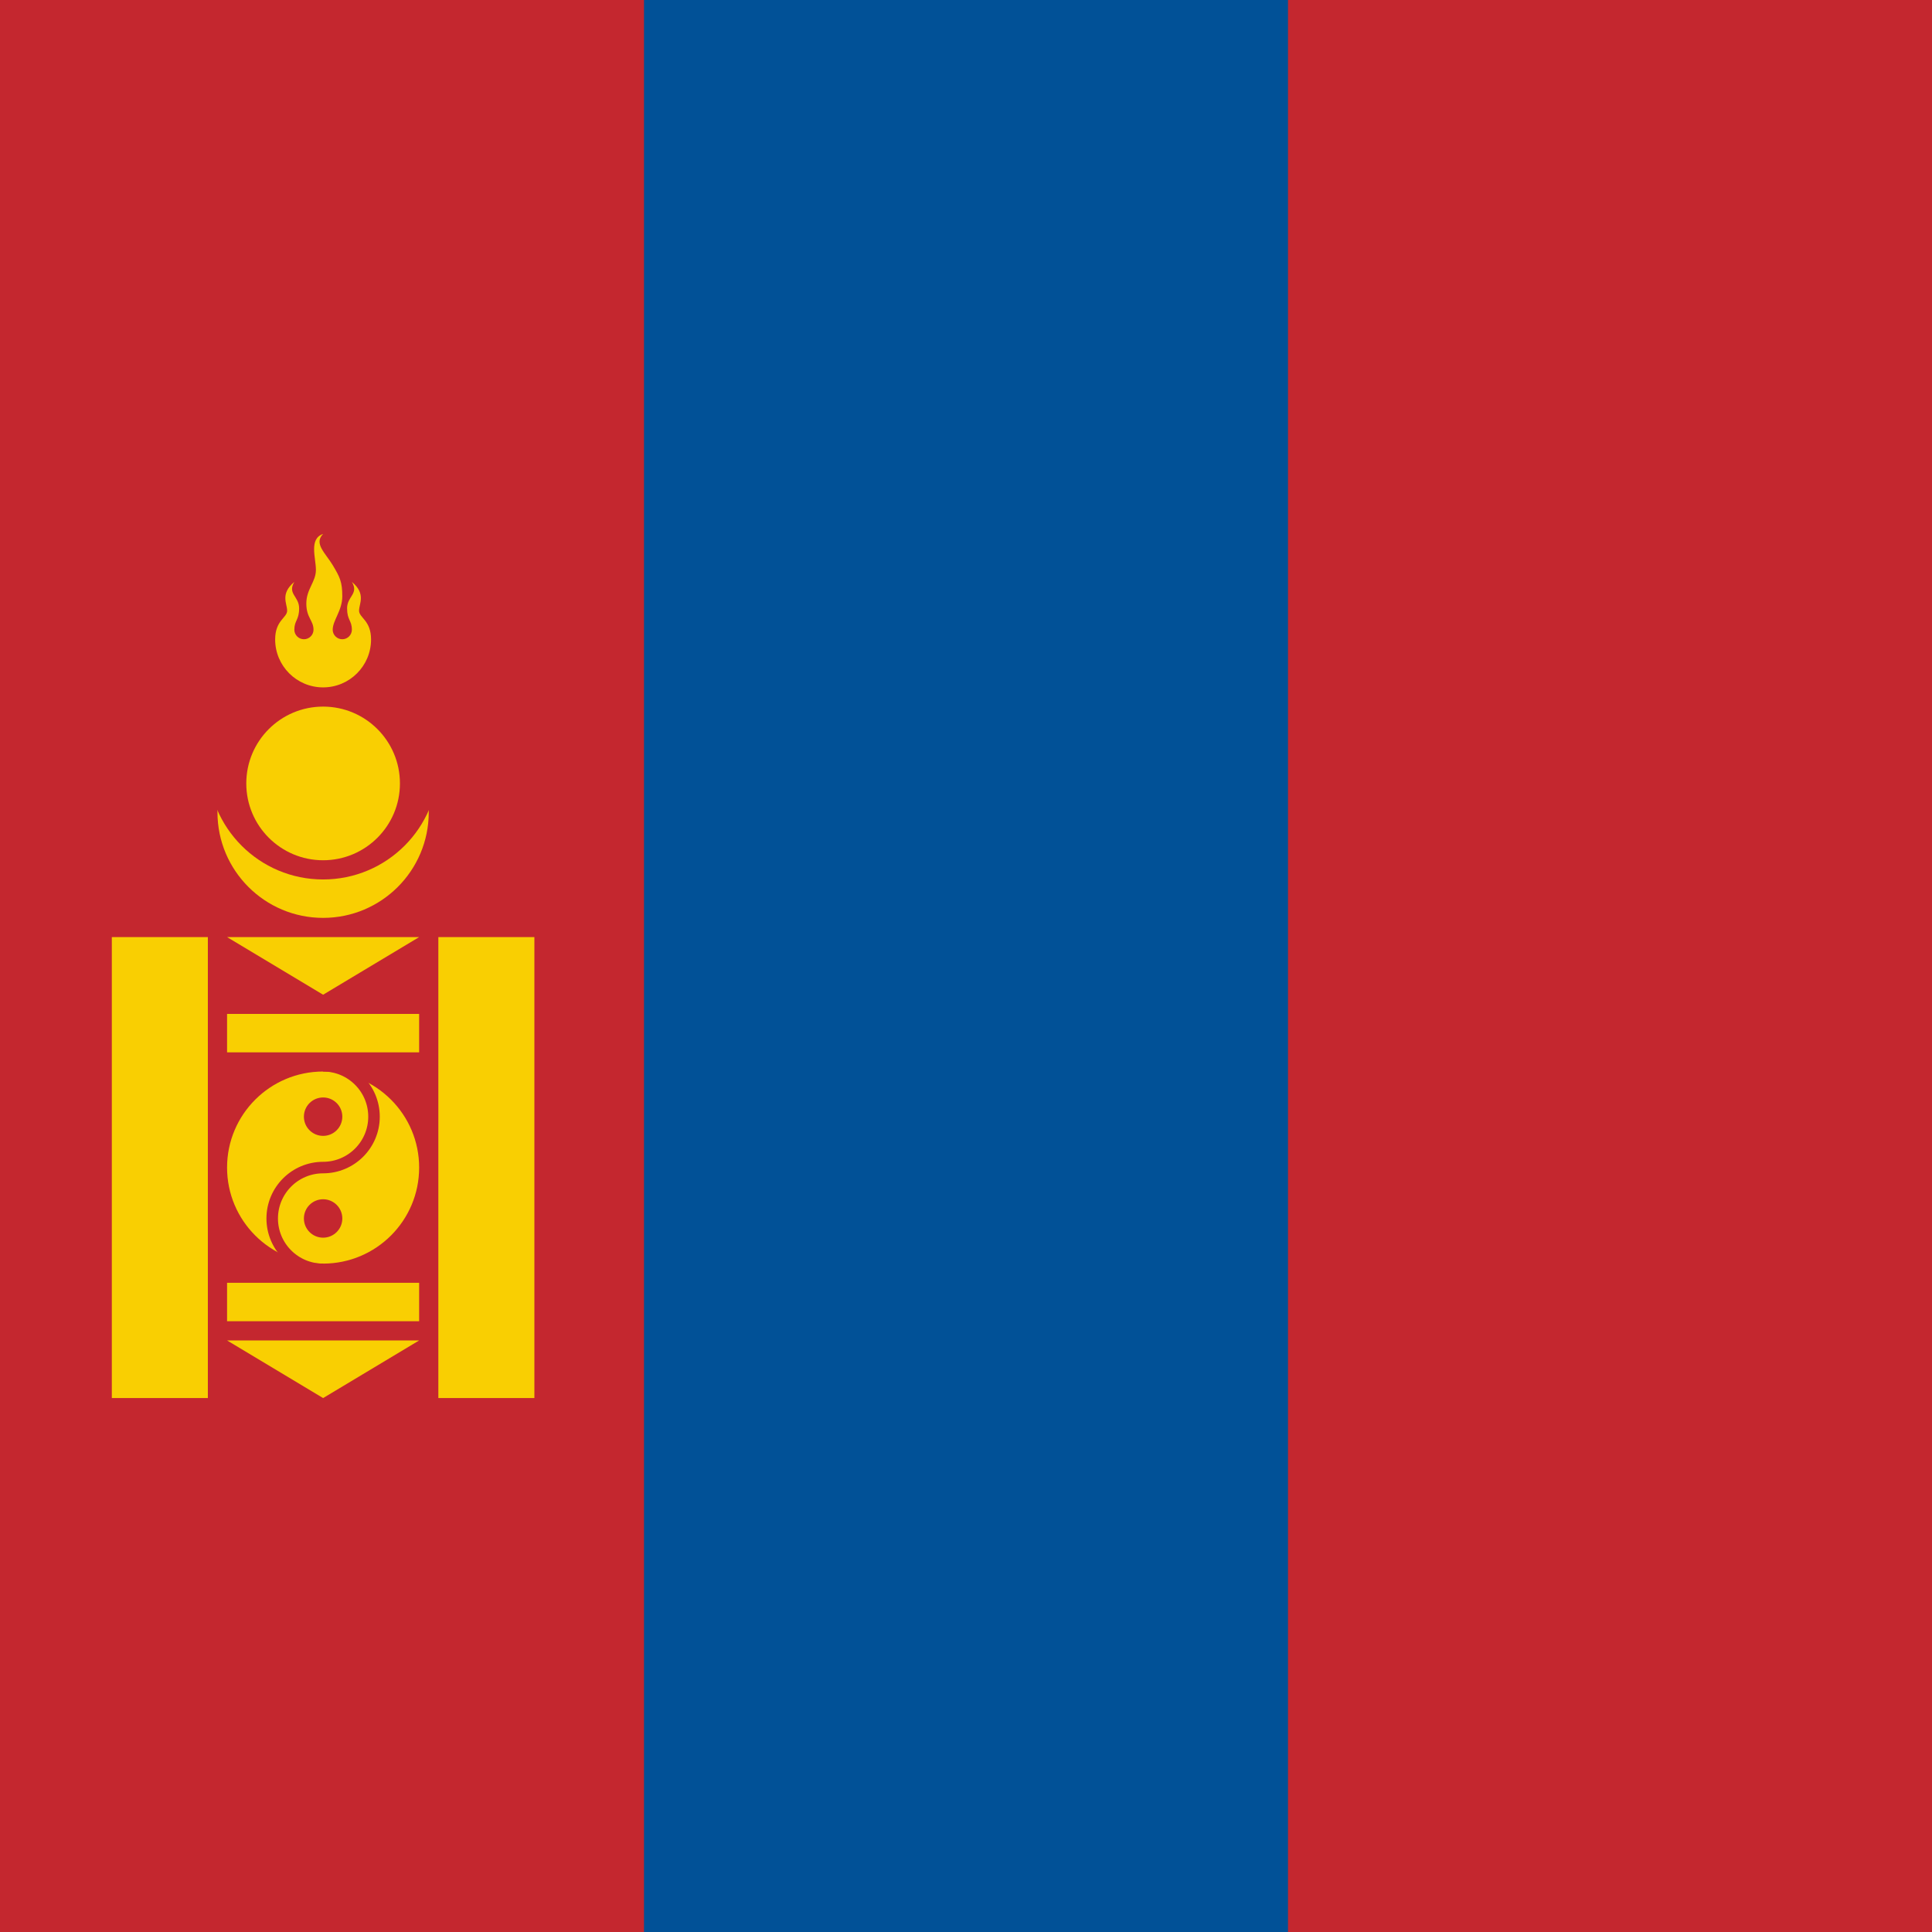
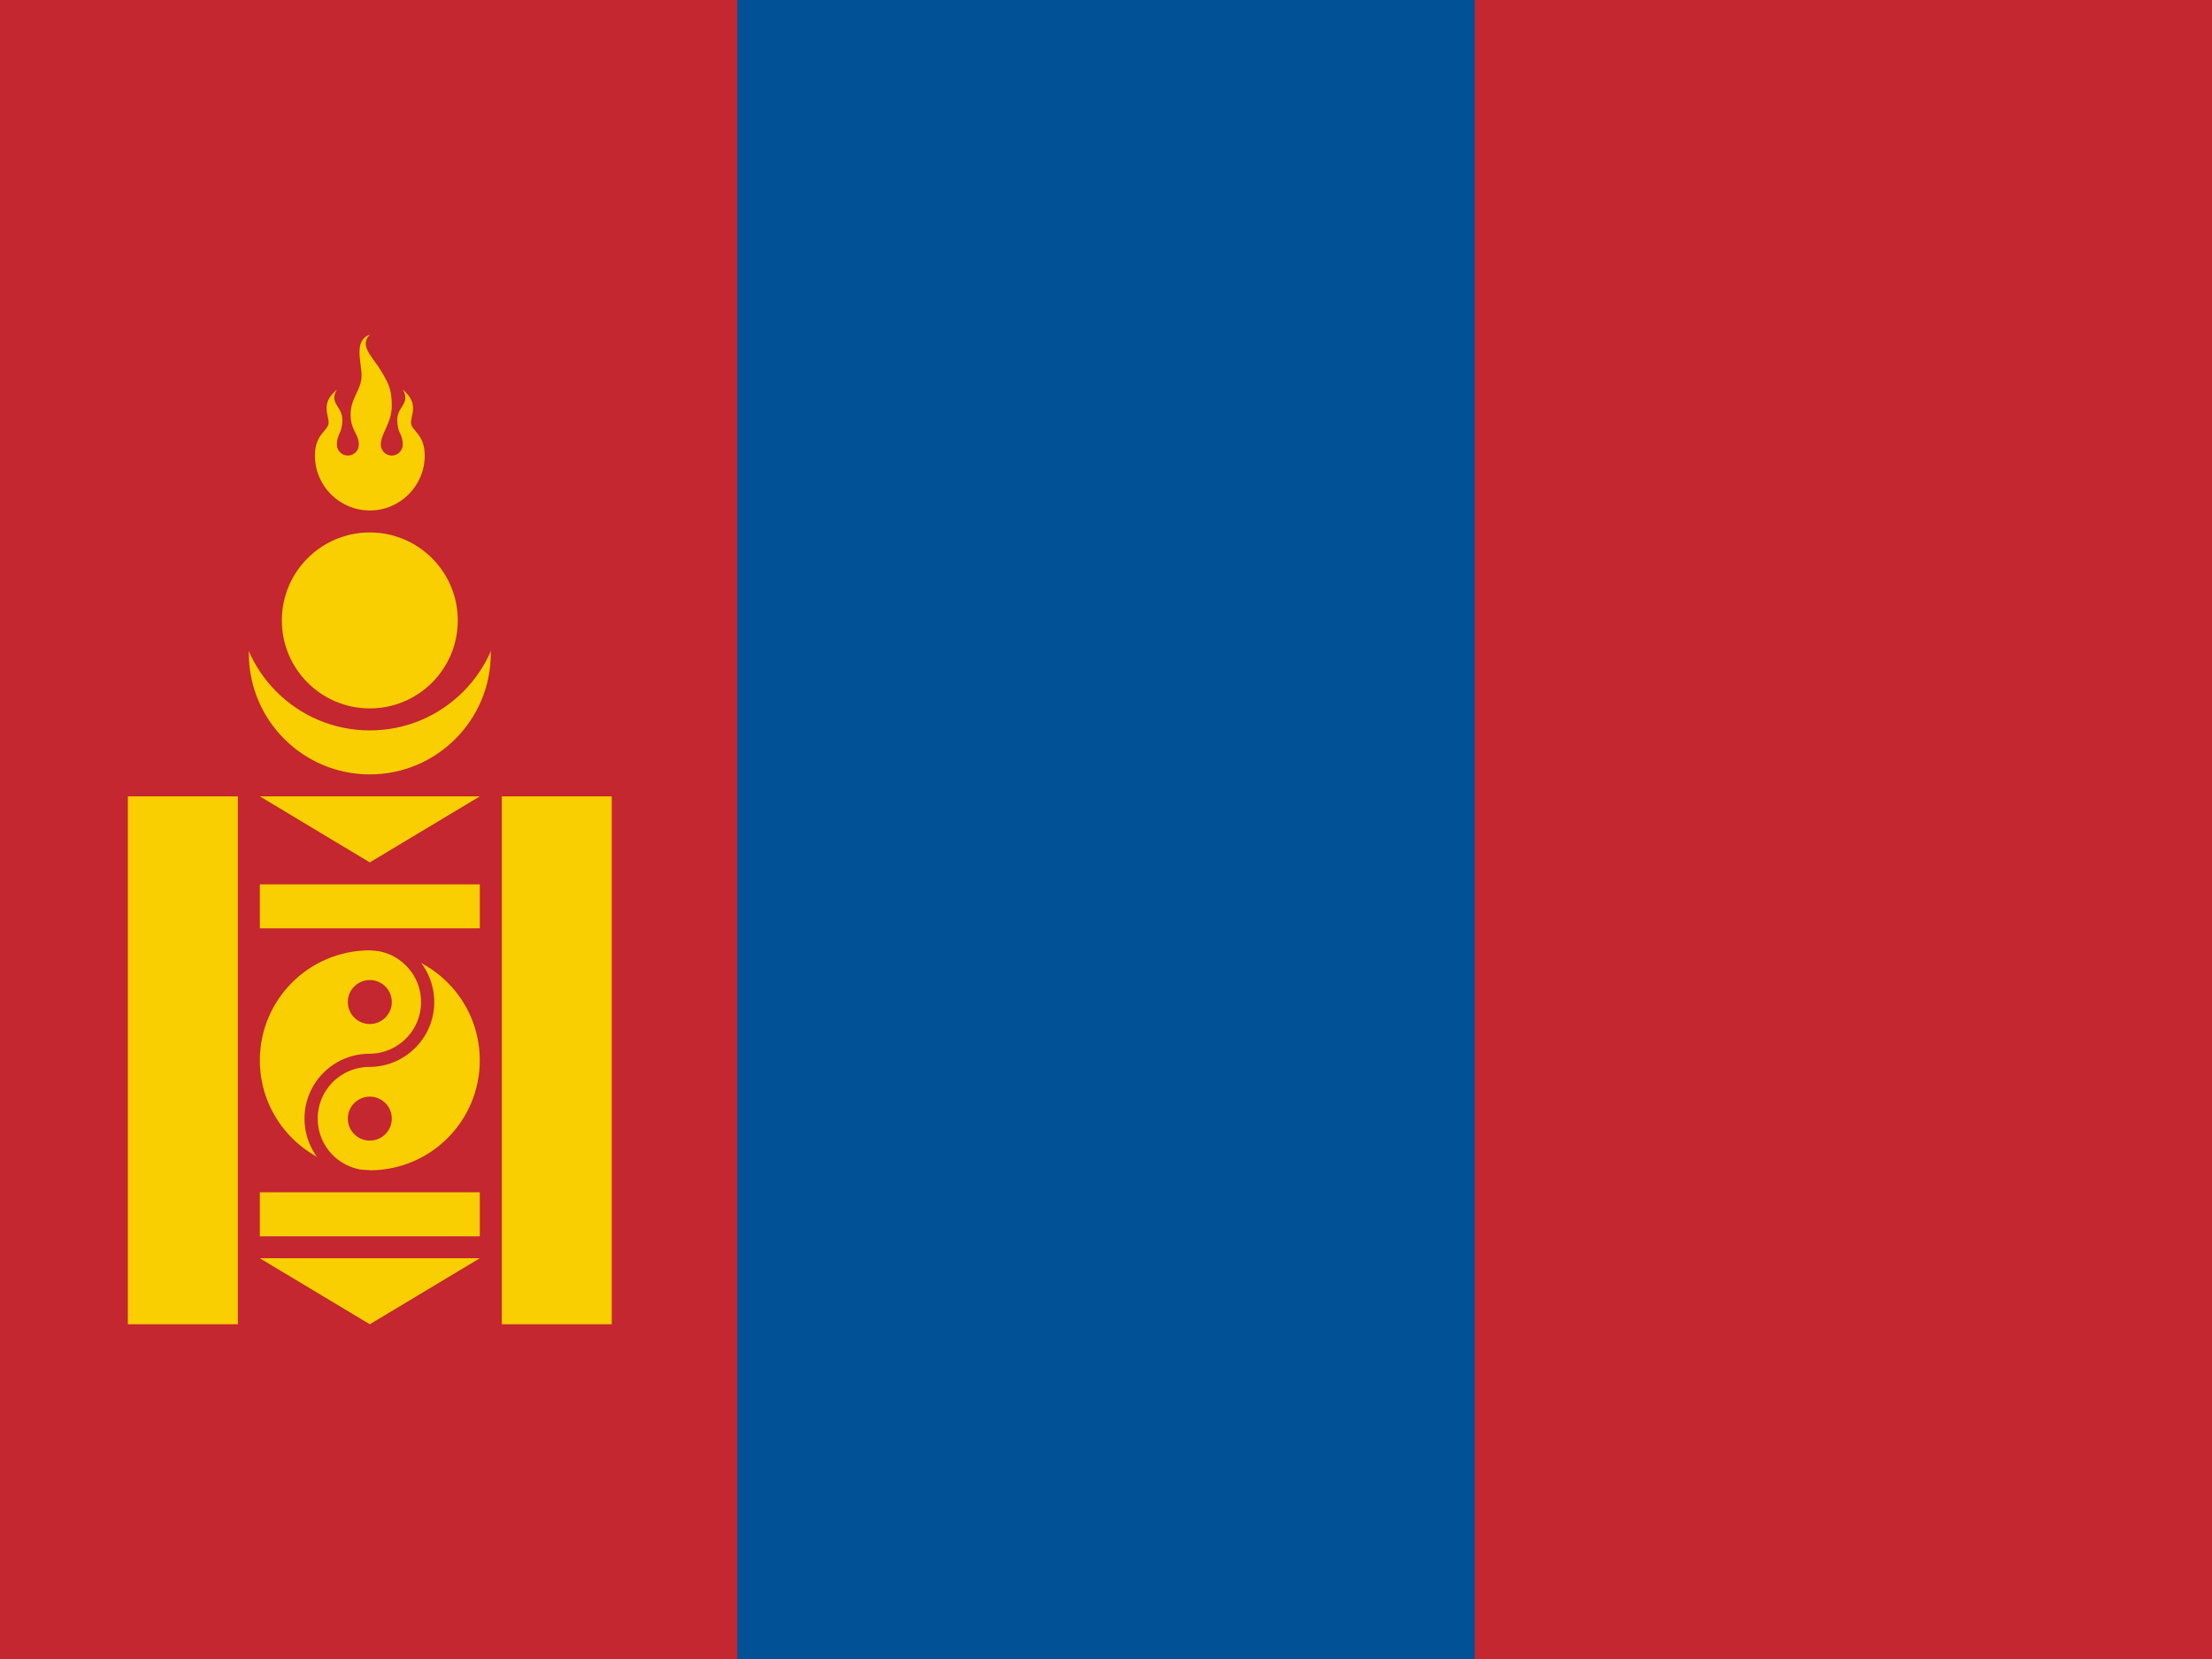
- <svg xmlns="http://www.w3.org/2000/svg" height="512" width="512" id="flag-icon-css-mn">
-   <path fill="#c4272f" d="M0 0h512v512H0z" />
-   <path fill="#015197" d="M170.667 0h170.667v512H170.667z" />
-   <circle cx="85.627" cy="215.251" r="27.996" fill="#f9cf02" />
-   <circle cx="85.627" cy="202.526" r="30.541" fill="#c4272f" />
-   <path d="M72.919 169.458c0 7.018 5.69 12.707 12.708 12.707s12.707-5.69 12.707-12.707c0-5.084-3.177-5.719-3.177-7.625 0-1.906 1.907-4.448-1.906-7.625 1.906 3.177-1.27 3.813-1.27 6.99 0 3.176 1.27 3.176 1.27 5.718a2.542 2.542 0 0 1-5.083 0c0-2.542 2.542-5.083 2.542-8.895 0-3.813-.636-5.083-2.542-8.26-1.906-3.177-5.083-5.719-2.541-8.26-3.813 1.27-1.907 6.353-1.907 9.53 0 3.177-2.541 5.083-2.541 8.896 0 3.812 1.906 4.447 1.906 6.989a2.542 2.542 0 0 1-5.083 0c0-2.542 1.27-2.542 1.27-5.718 0-3.177-3.176-3.813-1.27-6.99-3.812 3.177-1.906 5.719-1.906 7.625 0 1.906-3.177 2.541-3.177 7.625z" fill="#f9cf02" fill-rule="evenodd" />
-   <circle cx="85.627" cy="207.616" r="20.36" fill="#f9cf02" />
-   <path d="M29.635 248.337v122.162h25.45V248.337zm86.532 0v122.162h25.45V248.337zm-55.991 20.36v10.18h50.901v-10.18zm0 71.262v10.18h50.901v-10.18zm0-91.622h50.901l-25.45 15.27zm0 106.892h50.901l-25.45 15.27z" fill="#f9cf02" />
-   <circle cx="85.627" cy="309.418" r="26.978" fill="#f9cf02" stroke="#c4272f" stroke-width="3.054" />
-   <path d="M85.627 282.44a13.489 13.489 0 0 1 0 26.978 13.489 13.489 0 1 0 0 26.978" fill="none" stroke="#c4272f" stroke-width="3.054" />
-   <circle r="5.09" cy="295.929" cx="85.627" fill="#c4272f" />
-   <circle r="5.09" cy="322.907" cx="85.627" fill="#c4272f" />
+ <svg xmlns="http://www.w3.org/2000/svg" height="480" width="640" id="flag-icon-css-mn">
+   <path fill="#c4272f" d="M-.05 0h640.1v480H-.05z" />
+   <path fill="#015197" d="M213.317 0h213.367v480H213.317z" />
+   <circle cx="107" cy="189.056" r="35" fill="#f9cf02" />
+   <circle cx="107" cy="173.147" r="38.182" fill="#c4272f" />
+   <path d="M91.113 131.805c0 8.774 7.113 15.887 15.887 15.887 8.774 0 15.887-7.113 15.887-15.887 0-6.355-3.972-7.15-3.972-9.532 0-2.383 2.383-5.56-2.383-9.533 2.383 3.972-1.588 4.767-1.588 8.738 0 3.972 1.588 3.972 1.588 7.15a3.177 3.177 0 0 1-6.355 0c0-3.178 3.178-6.355 3.178-11.121 0-4.767-.795-6.355-3.178-10.327-2.383-3.972-6.354-7.15-3.177-10.327-4.766 1.59-2.383 7.944-2.383 11.916 0 3.971-3.177 6.355-3.177 11.12 0 4.767 2.383 5.561 2.383 8.739a3.177 3.177 0 0 1-6.355 0c0-3.178 1.588-3.178 1.588-7.15 0-3.971-3.971-4.766-1.588-8.738-4.766 3.972-2.383 7.15-2.383 9.533 0 2.383-3.972 3.177-3.972 9.532z" fill="#f9cf02" fill-rule="evenodd" />
+   <circle cx="107" cy="179.51" r="25.455" fill="#f9cf02" />
+   <path d="M37 230.42v152.727h31.818V230.419zm108.182 0v152.727H177V230.419zm-70 25.454V268.6h63.636v-12.727zm0 89.09v12.728h63.636v-12.727zm0-114.545h63.636L107 249.51zm0 133.637h63.636L107 383.146z" fill="#f9cf02" />
+   <circle cx="107" cy="306.783" r="33.727" fill="#f9cf02" stroke="#c4272f" stroke-width="3.818" />
+   <path d="M107 273.056a16.864 16.864 0 0 1 0 33.727 16.864 16.864 0 1 0 0 33.727" fill="none" stroke="#c4272f" stroke-width="3.818" />
+   <circle r="6.364" cy="289.919" cx="107" fill="#c4272f" />
+   <circle r="6.364" cy="323.647" cx="107" fill="#c4272f" />
</svg>
